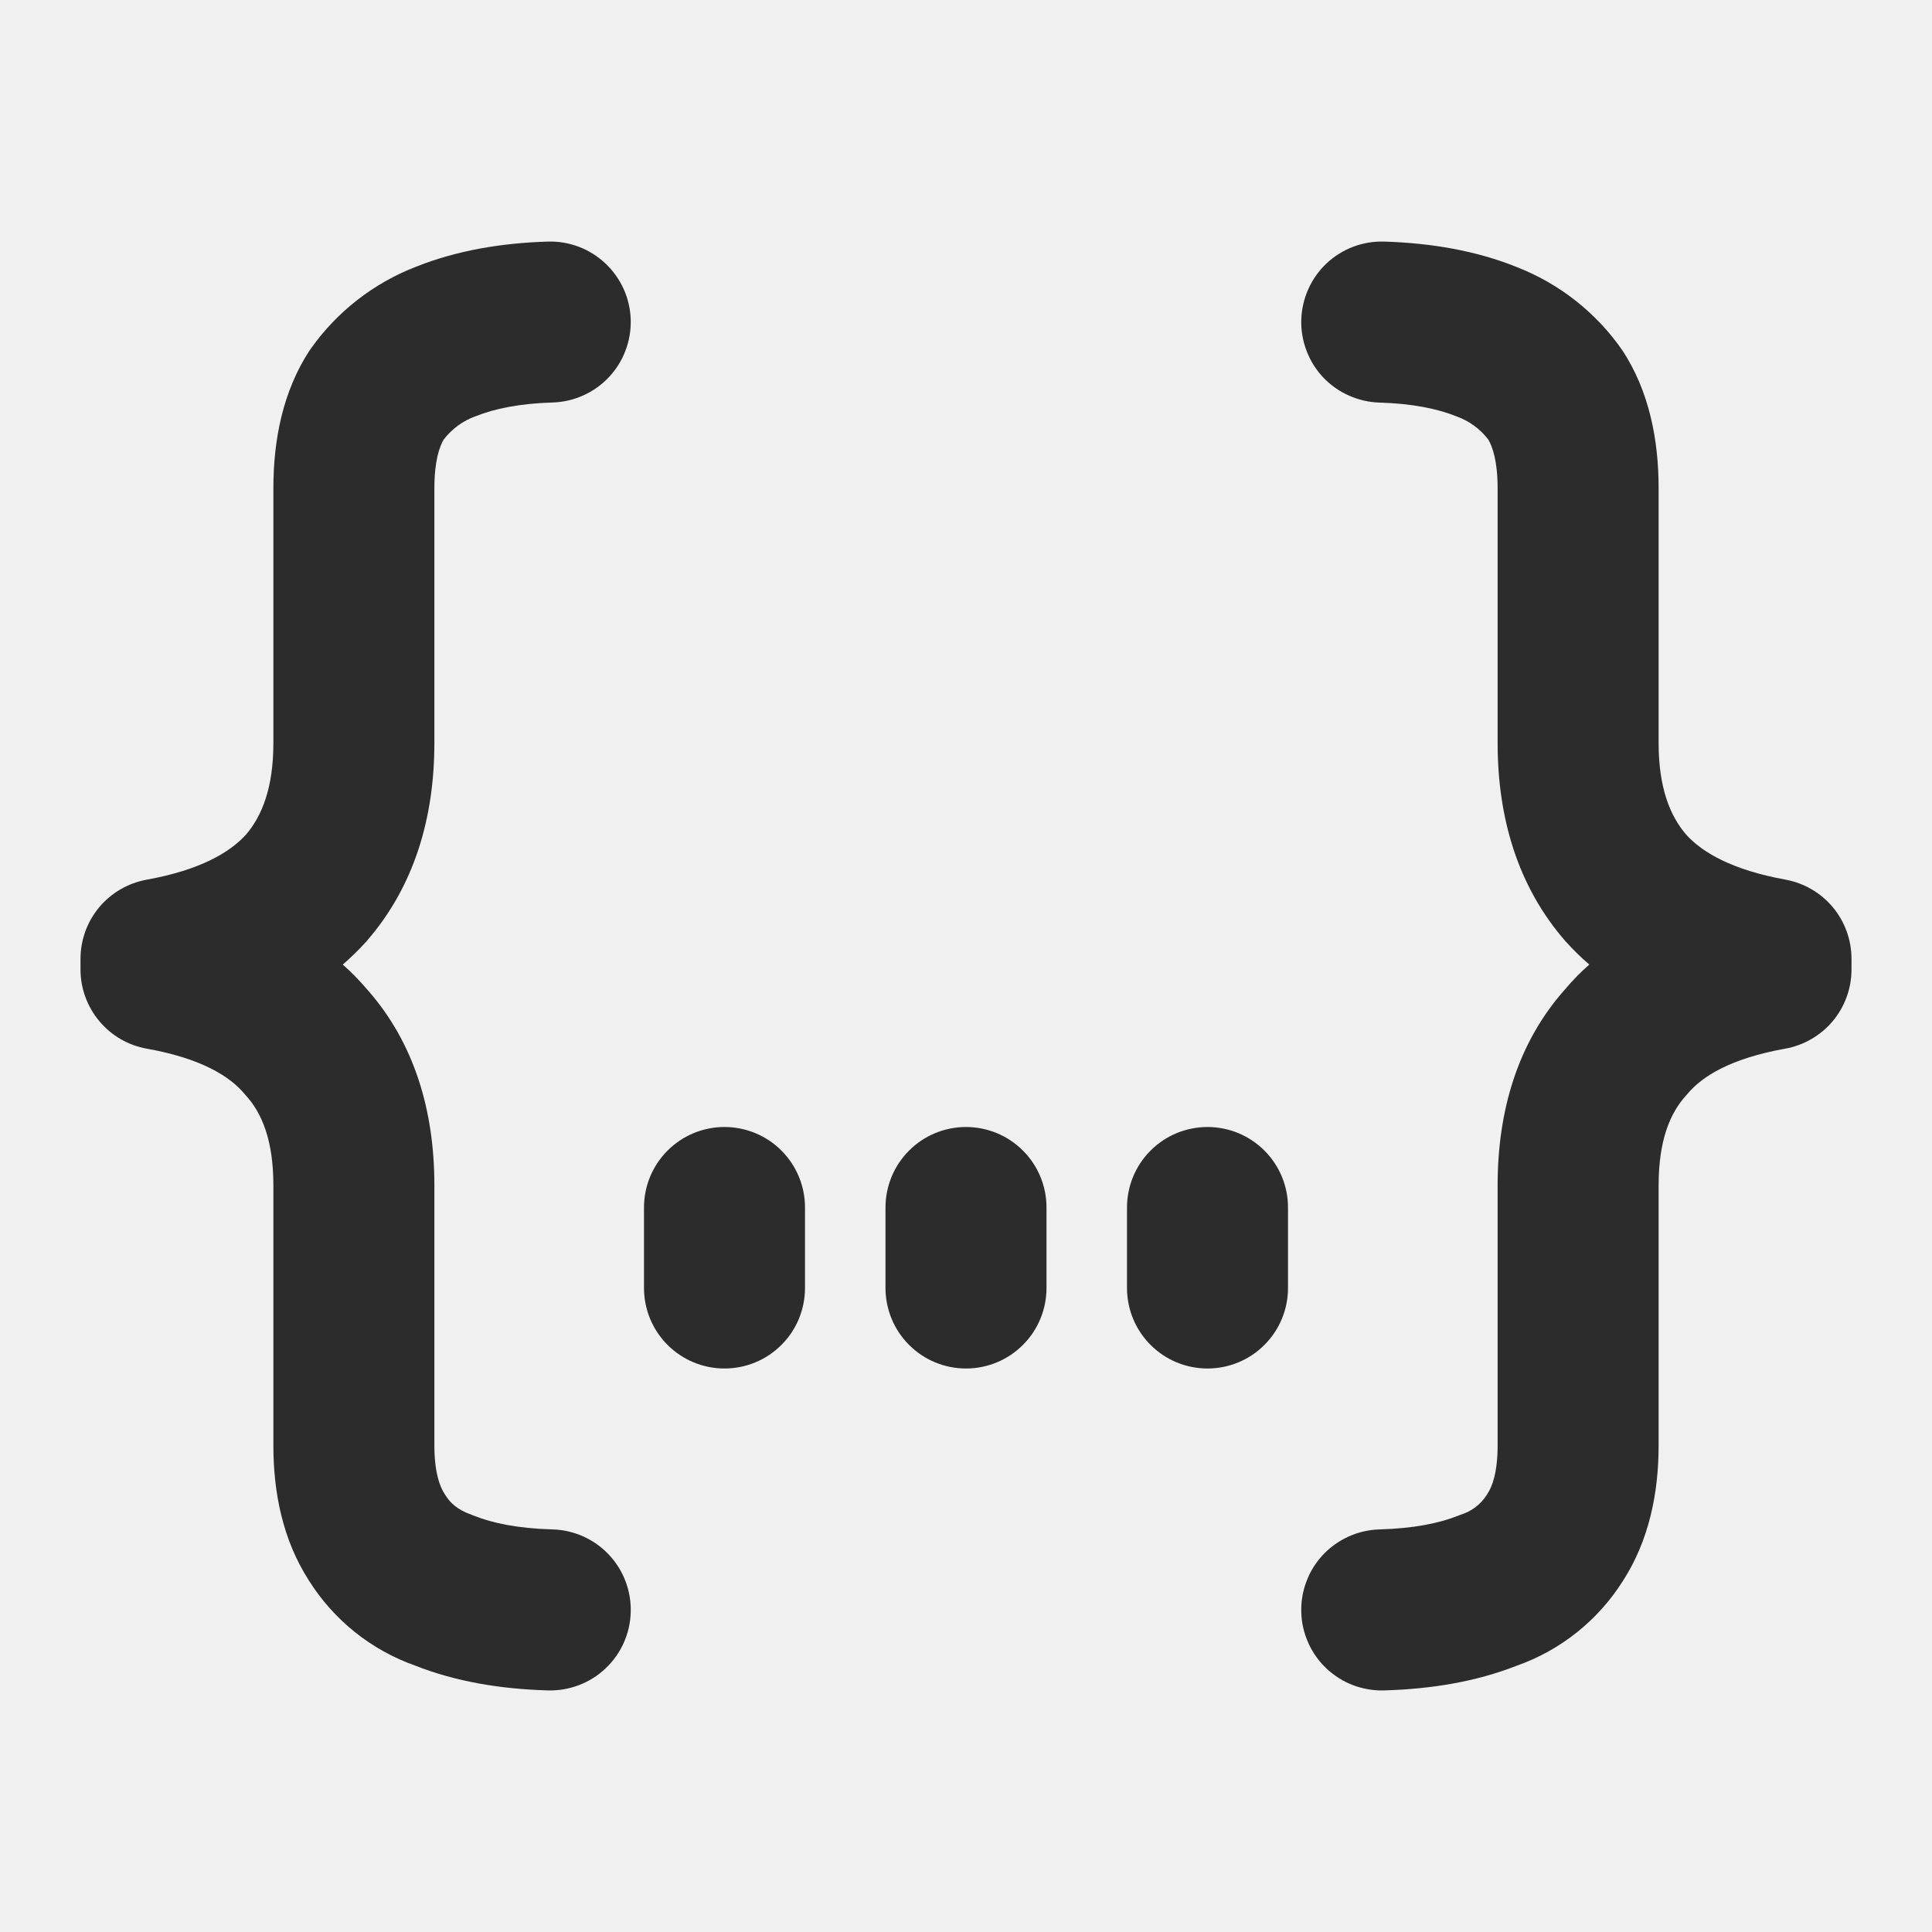
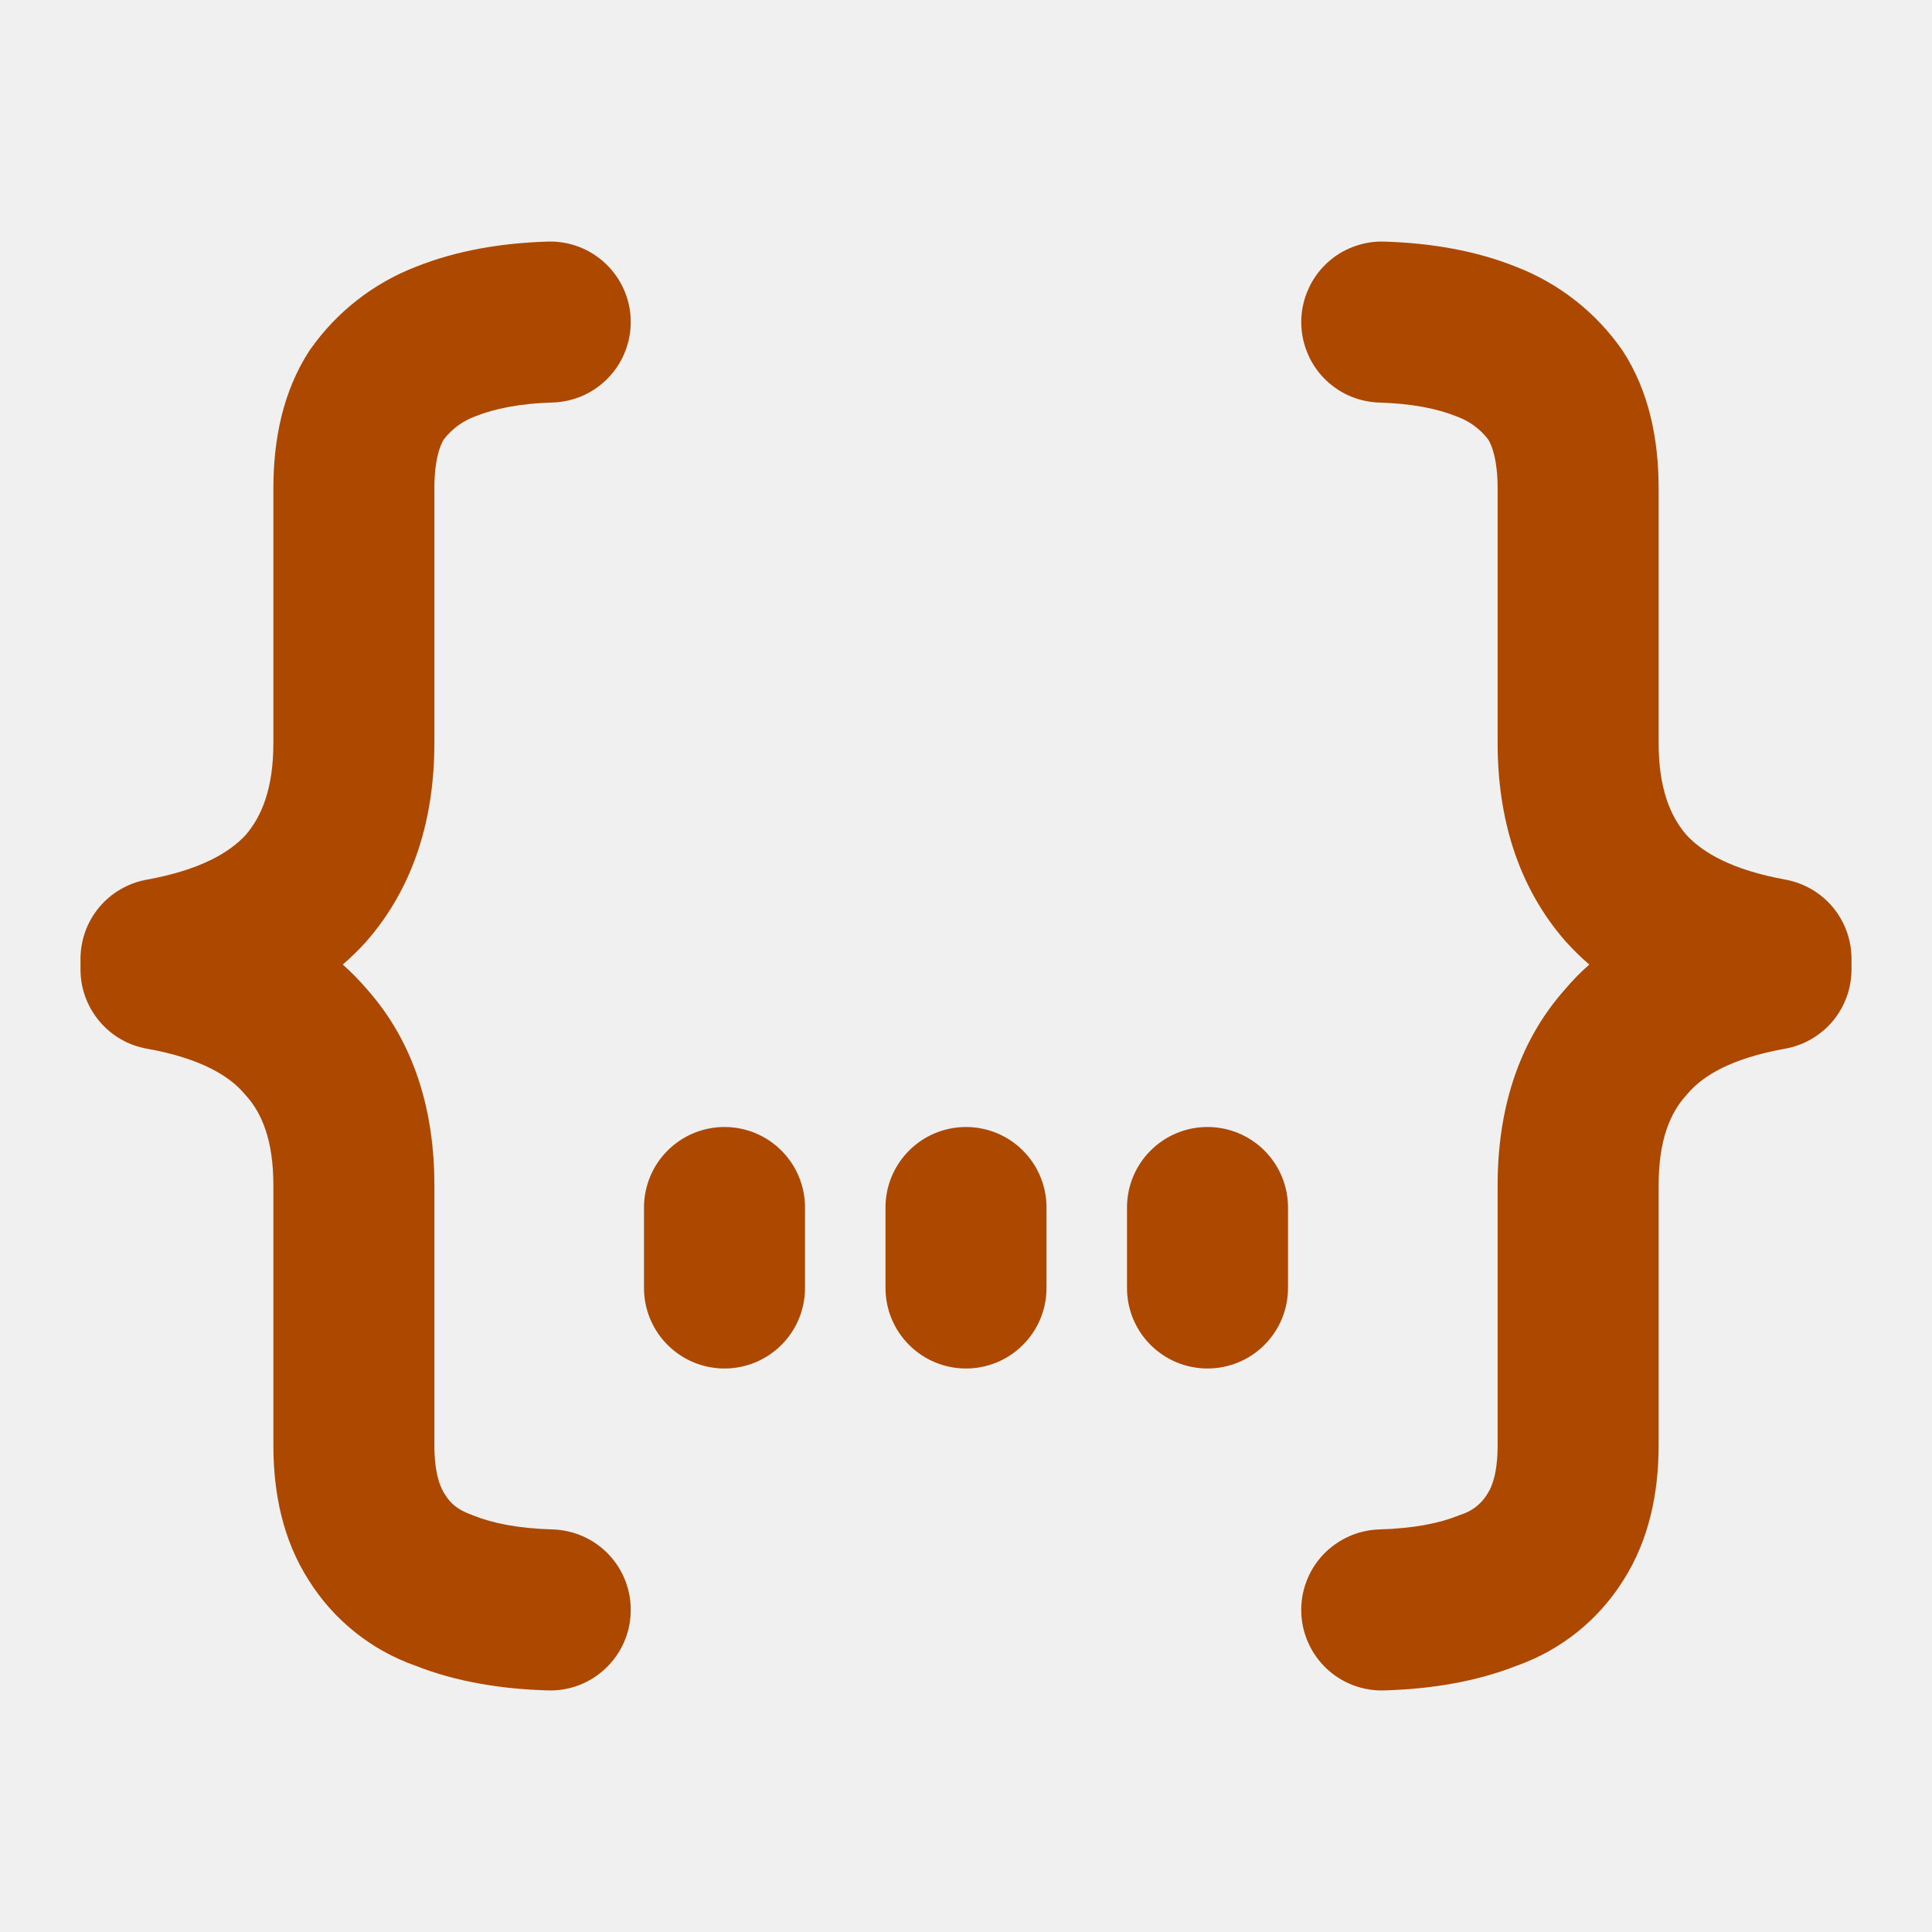
<svg xmlns="http://www.w3.org/2000/svg" width="24" height="24" viewBox="0 0 24 24" fill="none">
-   <path fill-rule="evenodd" clip-rule="evenodd" d="M7.835 3.97C7.839 4.101 7.817 4.232 7.77 4.355C7.724 4.478 7.654 4.59 7.563 4.686C7.473 4.782 7.365 4.859 7.245 4.912C7.126 4.966 6.996 4.996 6.865 5C6.455 5.012 6.143 5.077 5.91 5.17C5.752 5.226 5.614 5.327 5.512 5.46C5.461 5.545 5.396 5.723 5.396 6.066V9.23C5.396 10.158 5.146 11.012 4.556 11.689L4.546 11.701C4.455 11.801 4.359 11.895 4.258 11.982C4.364 12.076 4.464 12.178 4.558 12.288C5.15 12.954 5.396 13.803 5.396 14.724V17.955C5.396 18.295 5.466 18.469 5.52 18.553L5.532 18.572C5.594 18.672 5.684 18.755 5.855 18.816L5.888 18.829C6.118 18.921 6.435 18.987 6.864 18.999C7.129 19.006 7.381 19.119 7.563 19.312C7.745 19.505 7.843 19.762 7.835 20.027C7.828 20.293 7.715 20.544 7.522 20.726C7.33 20.908 7.072 21.006 6.807 20.999C6.216 20.982 5.66 20.889 5.161 20.692C4.613 20.499 4.146 20.126 3.837 19.633C3.515 19.133 3.396 18.549 3.396 17.955V14.725C3.396 14.157 3.249 13.825 3.059 13.613L3.036 13.587C2.856 13.373 2.506 13.149 1.824 13.027C1.593 12.986 1.384 12.865 1.234 12.685C1.083 12.505 1 12.278 1 12.044V11.912C1 11.678 1.082 11.451 1.232 11.271C1.382 11.091 1.591 10.97 1.821 10.928C2.486 10.808 2.853 10.59 3.054 10.37C3.252 10.139 3.396 9.792 3.396 9.23V6.067C3.396 5.462 3.514 4.863 3.843 4.357L3.863 4.329C4.188 3.87 4.642 3.517 5.167 3.314C5.667 3.114 6.22 3.019 6.806 3.001C7.071 2.993 7.328 3.091 7.521 3.273C7.714 3.455 7.827 3.705 7.835 3.97ZM16.165 3.971C16.169 3.84 16.199 3.71 16.253 3.59C16.306 3.471 16.383 3.363 16.479 3.272C16.575 3.182 16.687 3.112 16.81 3.065C16.933 3.019 17.064 2.997 17.195 3.001C17.78 3.019 18.333 3.114 18.833 3.314C19.369 3.521 19.831 3.884 20.157 4.357C20.487 4.863 20.604 5.462 20.604 6.067V9.23C20.604 9.79 20.748 10.138 20.947 10.369C21.147 10.589 21.514 10.806 22.179 10.927C22.409 10.969 22.618 11.09 22.768 11.27C22.918 11.45 23 11.677 23 11.911V12.043C23 12.278 22.917 12.505 22.767 12.685C22.616 12.864 22.407 12.986 22.176 13.027C21.494 13.149 21.143 13.373 20.964 13.587L20.941 13.613C20.751 13.824 20.604 14.157 20.604 14.724V17.955C20.604 18.549 20.484 19.134 20.164 19.633C19.855 20.126 19.388 20.5 18.839 20.693C18.34 20.889 17.784 20.982 17.193 20.999C17.062 21.003 16.931 20.98 16.808 20.934C16.685 20.887 16.573 20.816 16.477 20.726C16.382 20.636 16.305 20.528 16.252 20.408C16.198 20.288 16.168 20.159 16.165 20.027C16.161 19.896 16.183 19.765 16.23 19.643C16.276 19.52 16.347 19.407 16.437 19.312C16.527 19.216 16.636 19.14 16.756 19.086C16.875 19.032 17.005 19.003 17.136 18.999C17.565 18.987 17.882 18.921 18.112 18.829L18.141 18.818L18.145 18.816C18.279 18.776 18.393 18.689 18.468 18.572L18.48 18.552C18.535 18.469 18.604 18.295 18.604 17.955V14.725C18.604 13.803 18.85 12.954 19.443 12.288C19.536 12.178 19.636 12.076 19.743 11.982C19.641 11.895 19.545 11.801 19.455 11.701L19.444 11.689C18.854 11.012 18.604 10.159 18.604 9.229V6.067C18.604 5.724 18.539 5.546 18.488 5.46C18.386 5.327 18.248 5.227 18.09 5.171C17.857 5.078 17.546 5.013 17.135 5.001C17.004 4.997 16.874 4.967 16.755 4.913C16.635 4.86 16.527 4.783 16.436 4.687C16.346 4.591 16.276 4.479 16.23 4.356C16.183 4.233 16.161 4.102 16.165 3.971ZM9 14C9.265 14 9.52 14.105 9.707 14.293C9.895 14.48 10 14.735 10 15V16C10 16.265 9.895 16.52 9.707 16.707C9.52 16.895 9.265 17 9 17C8.735 17 8.48 16.895 8.293 16.707C8.105 16.52 8 16.265 8 16V15C8 14.735 8.105 14.48 8.293 14.293C8.48 14.105 8.735 14 9 14ZM12 14C12.265 14 12.52 14.105 12.707 14.293C12.895 14.48 13 14.735 13 15V16C13 16.265 12.895 16.52 12.707 16.707C12.52 16.895 12.265 17 12 17C11.735 17 11.48 16.895 11.293 16.707C11.105 16.52 11 16.265 11 16V15C11 14.735 11.105 14.48 11.293 14.293C11.48 14.105 11.735 14 12 14ZM15 14C15.265 14 15.52 14.105 15.707 14.293C15.895 14.48 16 14.735 16 15V16C16 16.265 15.895 16.52 15.707 16.707C15.52 16.895 15.265 17 15 17C14.735 17 14.48 16.895 14.293 16.707C14.105 16.52 14 16.265 14 16V15C14 14.735 14.105 14.48 14.293 14.293C14.48 14.105 14.735 14 15 14Z" fill="#2C2C2C" />
+   <mask id="path-1-inside-1_249_1344" fill="white">
+     <path fill-rule="evenodd" clip-rule="evenodd" d="M7.835 3.97C7.839 4.101 7.817 4.232 7.77 4.355C7.724 4.478 7.654 4.59 7.563 4.686C7.473 4.782 7.365 4.859 7.245 4.913C7.126 4.966 6.996 4.996 6.865 5C6.455 5.012 6.143 5.077 5.91 5.17C5.752 5.226 5.614 5.327 5.512 5.46C5.461 5.545 5.396 5.723 5.396 6.066V9.23C5.396 10.158 5.146 11.012 4.556 11.689L4.546 11.701C4.455 11.801 4.359 11.895 4.258 11.982C4.364 12.076 4.464 12.178 4.558 12.288C5.15 12.954 5.396 13.803 5.396 14.724V17.955C5.396 18.295 5.466 18.469 5.52 18.553L5.532 18.572C5.594 18.672 5.684 18.755 5.855 18.816L5.888 18.829C6.118 18.921 6.435 18.987 6.864 18.999C7.129 19.007 7.381 19.119 7.563 19.312C7.745 19.505 7.843 19.762 7.835 20.027C7.828 20.293 7.715 20.544 7.522 20.726C7.33 20.909 7.072 21.007 6.807 20.999C6.216 20.982 5.66 20.889 5.161 20.692C4.613 20.499 4.146 20.126 3.837 19.633C3.515 19.133 3.396 18.549 3.396 17.955V14.725C3.396 14.157 3.249 13.825 3.059 13.613L3.036 13.587C2.856 13.373 2.506 13.149 1.824 13.027C1.593 12.986 1.384 12.865 1.234 12.685C1.083 12.505 1 12.278 1 12.044V11.912C1 11.678 1.082 11.451 1.232 11.271C1.382 11.091 1.591 10.97 1.821 10.928C2.486 10.808 2.853 10.59 3.054 10.37C3.252 10.139 3.396 9.792 3.396 9.23V6.067C3.396 5.462 3.514 4.863 3.843 4.357L3.863 4.329C4.188 3.87 4.642 3.517 5.167 3.314C5.667 3.114 6.22 3.019 6.806 3.001C7.071 2.993 7.328 3.091 7.521 3.273C7.714 3.455 7.827 3.705 7.835 3.97ZM16.165 3.971C16.169 3.84 16.199 3.71 16.253 3.591C16.306 3.471 16.383 3.363 16.479 3.273C16.575 3.182 16.687 3.112 16.81 3.066C16.933 3.019 17.064 2.997 17.195 3.001C17.78 3.019 18.333 3.114 18.833 3.314C19.369 3.521 19.831 3.884 20.157 4.357C20.487 4.863 20.604 5.462 20.604 6.067V9.23C20.604 9.79 20.748 10.138 20.947 10.369C21.147 10.589 21.514 10.806 22.179 10.927C22.409 10.969 22.618 11.09 22.768 11.27C22.918 11.45 23 11.677 23 11.911V12.043C23 12.278 22.917 12.505 22.767 12.685C22.616 12.864 22.407 12.986 22.176 13.027C21.494 13.149 21.143 13.373 20.964 13.587L20.941 13.613C20.751 13.824 20.604 14.157 20.604 14.724V17.955C20.604 18.549 20.484 19.134 20.164 19.633C19.855 20.126 19.388 20.5 18.839 20.693C18.34 20.889 17.784 20.982 17.193 20.999C17.062 21.003 16.931 20.981 16.808 20.934C16.685 20.887 16.573 20.817 16.477 20.726C16.382 20.636 16.305 20.528 16.252 20.408C16.198 20.288 16.168 20.159 16.165 20.027C16.161 19.896 16.183 19.765 16.23 19.643C16.276 19.52 16.347 19.408 16.437 19.312C16.527 19.217 16.636 19.14 16.756 19.086C16.875 19.032 17.005 19.003 17.136 18.999C17.565 18.987 17.882 18.921 18.112 18.829L18.141 18.818L18.145 18.816C18.279 18.776 18.393 18.689 18.468 18.572L18.48 18.552C18.535 18.469 18.604 18.295 18.604 17.955V14.725C18.604 13.803 18.85 12.954 19.443 12.288C19.536 12.178 19.636 12.076 19.743 11.982C19.641 11.895 19.545 11.801 19.455 11.701L19.444 11.689C18.854 11.012 18.604 10.159 18.604 9.229V6.067C18.604 5.724 18.539 5.546 18.488 5.46C18.386 5.327 18.248 5.227 18.09 5.171C17.857 5.078 17.546 5.013 17.135 5.001C17.004 4.997 16.874 4.967 16.755 4.914C16.635 4.86 16.527 4.783 16.436 4.687C16.346 4.591 16.276 4.479 16.23 4.356C16.183 4.233 16.161 4.102 16.165 3.971ZM9 14C9.265 14 9.52 14.105 9.707 14.293C9.895 14.48 10 14.735 10 15V16C10 16.265 9.895 16.52 9.707 16.707C9.52 16.895 9.265 17 9 17C8.735 17 8.48 16.895 8.293 16.707C8.105 16.52 8 16.265 8 16V15C8 14.735 8.105 14.48 8.293 14.293C8.48 14.105 8.735 14 9 14ZM12 14C12.265 14 12.52 14.105 12.707 14.293C12.895 14.48 13 14.735 13 15V16C13 16.265 12.895 16.52 12.707 16.707C12.52 16.895 12.265 17 12 17C11.735 17 11.48 16.895 11.293 16.707C11.105 16.52 11 16.265 11 16V15C11 14.735 11.105 14.48 11.293 14.293C11.48 14.105 11.735 14 12 14ZM15 14C15.265 14 15.52 14.105 15.707 14.293C15.895 14.48 16 14.735 16 15V16C16 16.265 15.895 16.52 15.707 16.707C15.52 16.895 15.265 17 15 17C14.735 17 14.48 16.895 14.293 16.707C14.105 16.52 14 16.265 14 16V15C14 14.735 14.105 14.48 14.293 14.293C14.48 14.105 14.735 14 15 14Z" />
+   </mask>
+   <path fill-rule="evenodd" clip-rule="evenodd" d="M7.835 3.97C7.839 4.101 7.817 4.232 7.77 4.355C7.724 4.478 7.654 4.59 7.563 4.686C7.473 4.782 7.365 4.859 7.245 4.913C7.126 4.966 6.996 4.996 6.865 5C6.455 5.012 6.143 5.077 5.91 5.17C5.752 5.226 5.614 5.327 5.512 5.46C5.461 5.545 5.396 5.723 5.396 6.066V9.23C5.396 10.158 5.146 11.012 4.556 11.689L4.546 11.701C4.455 11.801 4.359 11.895 4.258 11.982C4.364 12.076 4.464 12.178 4.558 12.288C5.15 12.954 5.396 13.803 5.396 14.724V17.955C5.396 18.295 5.466 18.469 5.52 18.553L5.532 18.572C5.594 18.672 5.684 18.755 5.855 18.816L5.888 18.829C6.118 18.921 6.435 18.987 6.864 18.999C7.129 19.007 7.381 19.119 7.563 19.312C7.745 19.505 7.843 19.762 7.835 20.027C7.828 20.293 7.715 20.544 7.522 20.726C7.33 20.909 7.072 21.007 6.807 20.999C6.216 20.982 5.66 20.889 5.161 20.692C4.613 20.499 4.146 20.126 3.837 19.633C3.515 19.133 3.396 18.549 3.396 17.955V14.725C3.396 14.157 3.249 13.825 3.059 13.613L3.036 13.587C2.856 13.373 2.506 13.149 1.824 13.027C1.593 12.986 1.384 12.865 1.234 12.685C1.083 12.505 1 12.278 1 12.044V11.912C1 11.678 1.082 11.451 1.232 11.271C1.382 11.091 1.591 10.97 1.821 10.928C2.486 10.808 2.853 10.59 3.054 10.37C3.252 10.139 3.396 9.792 3.396 9.23V6.067C3.396 5.462 3.514 4.863 3.843 4.357L3.863 4.329C4.188 3.87 4.642 3.517 5.167 3.314C5.667 3.114 6.22 3.019 6.806 3.001C7.071 2.993 7.328 3.091 7.521 3.273C7.714 3.455 7.827 3.705 7.835 3.97ZM16.165 3.971C16.169 3.84 16.199 3.71 16.253 3.591C16.306 3.471 16.383 3.363 16.479 3.273C16.575 3.182 16.687 3.112 16.81 3.066C16.933 3.019 17.064 2.997 17.195 3.001C17.78 3.019 18.333 3.114 18.833 3.314C19.369 3.521 19.831 3.884 20.157 4.357C20.487 4.863 20.604 5.462 20.604 6.067V9.23C20.604 9.79 20.748 10.138 20.947 10.369C21.147 10.589 21.514 10.806 22.179 10.927C22.409 10.969 22.618 11.09 22.768 11.27C22.918 11.45 23 11.677 23 11.911V12.043C23 12.278 22.917 12.505 22.767 12.685C22.616 12.864 22.407 12.986 22.176 13.027C21.494 13.149 21.143 13.373 20.964 13.587L20.941 13.613C20.751 13.824 20.604 14.157 20.604 14.724V17.955C20.604 18.549 20.484 19.134 20.164 19.633C19.855 20.126 19.388 20.5 18.839 20.693C18.34 20.889 17.784 20.982 17.193 20.999C17.062 21.003 16.931 20.981 16.808 20.934C16.685 20.887 16.573 20.817 16.477 20.726C16.382 20.636 16.305 20.528 16.252 20.408C16.198 20.288 16.168 20.159 16.165 20.027C16.161 19.896 16.183 19.765 16.23 19.643C16.276 19.52 16.347 19.408 16.437 19.312C16.527 19.217 16.636 19.14 16.756 19.086C16.875 19.032 17.005 19.003 17.136 18.999C17.565 18.987 17.882 18.921 18.112 18.829L18.141 18.818L18.145 18.816C18.279 18.776 18.393 18.689 18.468 18.572L18.48 18.552C18.535 18.469 18.604 18.295 18.604 17.955V14.725C18.604 13.803 18.85 12.954 19.443 12.288C19.536 12.178 19.636 12.076 19.743 11.982C19.641 11.895 19.545 11.801 19.455 11.701L19.444 11.689C18.854 11.012 18.604 10.159 18.604 9.229V6.067C18.604 5.724 18.539 5.546 18.488 5.46C18.386 5.327 18.248 5.227 18.09 5.171C17.857 5.078 17.546 5.013 17.135 5.001C17.004 4.997 16.874 4.967 16.755 4.914C16.635 4.86 16.527 4.783 16.436 4.687C16.346 4.591 16.276 4.479 16.23 4.356C16.183 4.233 16.161 4.102 16.165 3.971ZM9 14C9.265 14 9.52 14.105 9.707 14.293C9.895 14.48 10 14.735 10 15V16C10 16.265 9.895 16.52 9.707 16.707C9.52 16.895 9.265 17 9 17C8.735 17 8.48 16.895 8.293 16.707C8.105 16.52 8 16.265 8 16V15C8 14.735 8.105 14.48 8.293 14.293C8.48 14.105 8.735 14 9 14ZM12 14C12.265 14 12.52 14.105 12.707 14.293C12.895 14.48 13 14.735 13 15V16C13 16.265 12.895 16.52 12.707 16.707C12.52 16.895 12.265 17 12 17C11.735 17 11.48 16.895 11.293 16.707C11.105 16.52 11 16.265 11 16V15C11 14.735 11.105 14.48 11.293 14.293C11.48 14.105 11.735 14 12 14ZM15 14C15.265 14 15.52 14.105 15.707 14.293C15.895 14.48 16 14.735 16 15V16C16 16.265 15.895 16.52 15.707 16.707C15.52 16.895 15.265 17 15 17C14.735 17 14.48 16.895 14.293 16.707C14.105 16.52 14 16.265 14 16V15C14 14.735 14.105 14.48 14.293 14.293C14.48 14.105 14.735 14 15 14Z" fill="#AC4800" stroke="#AC4800" stroke-width="2" mask="url(#path-1-inside-1_249_1344)" />
</svg>
